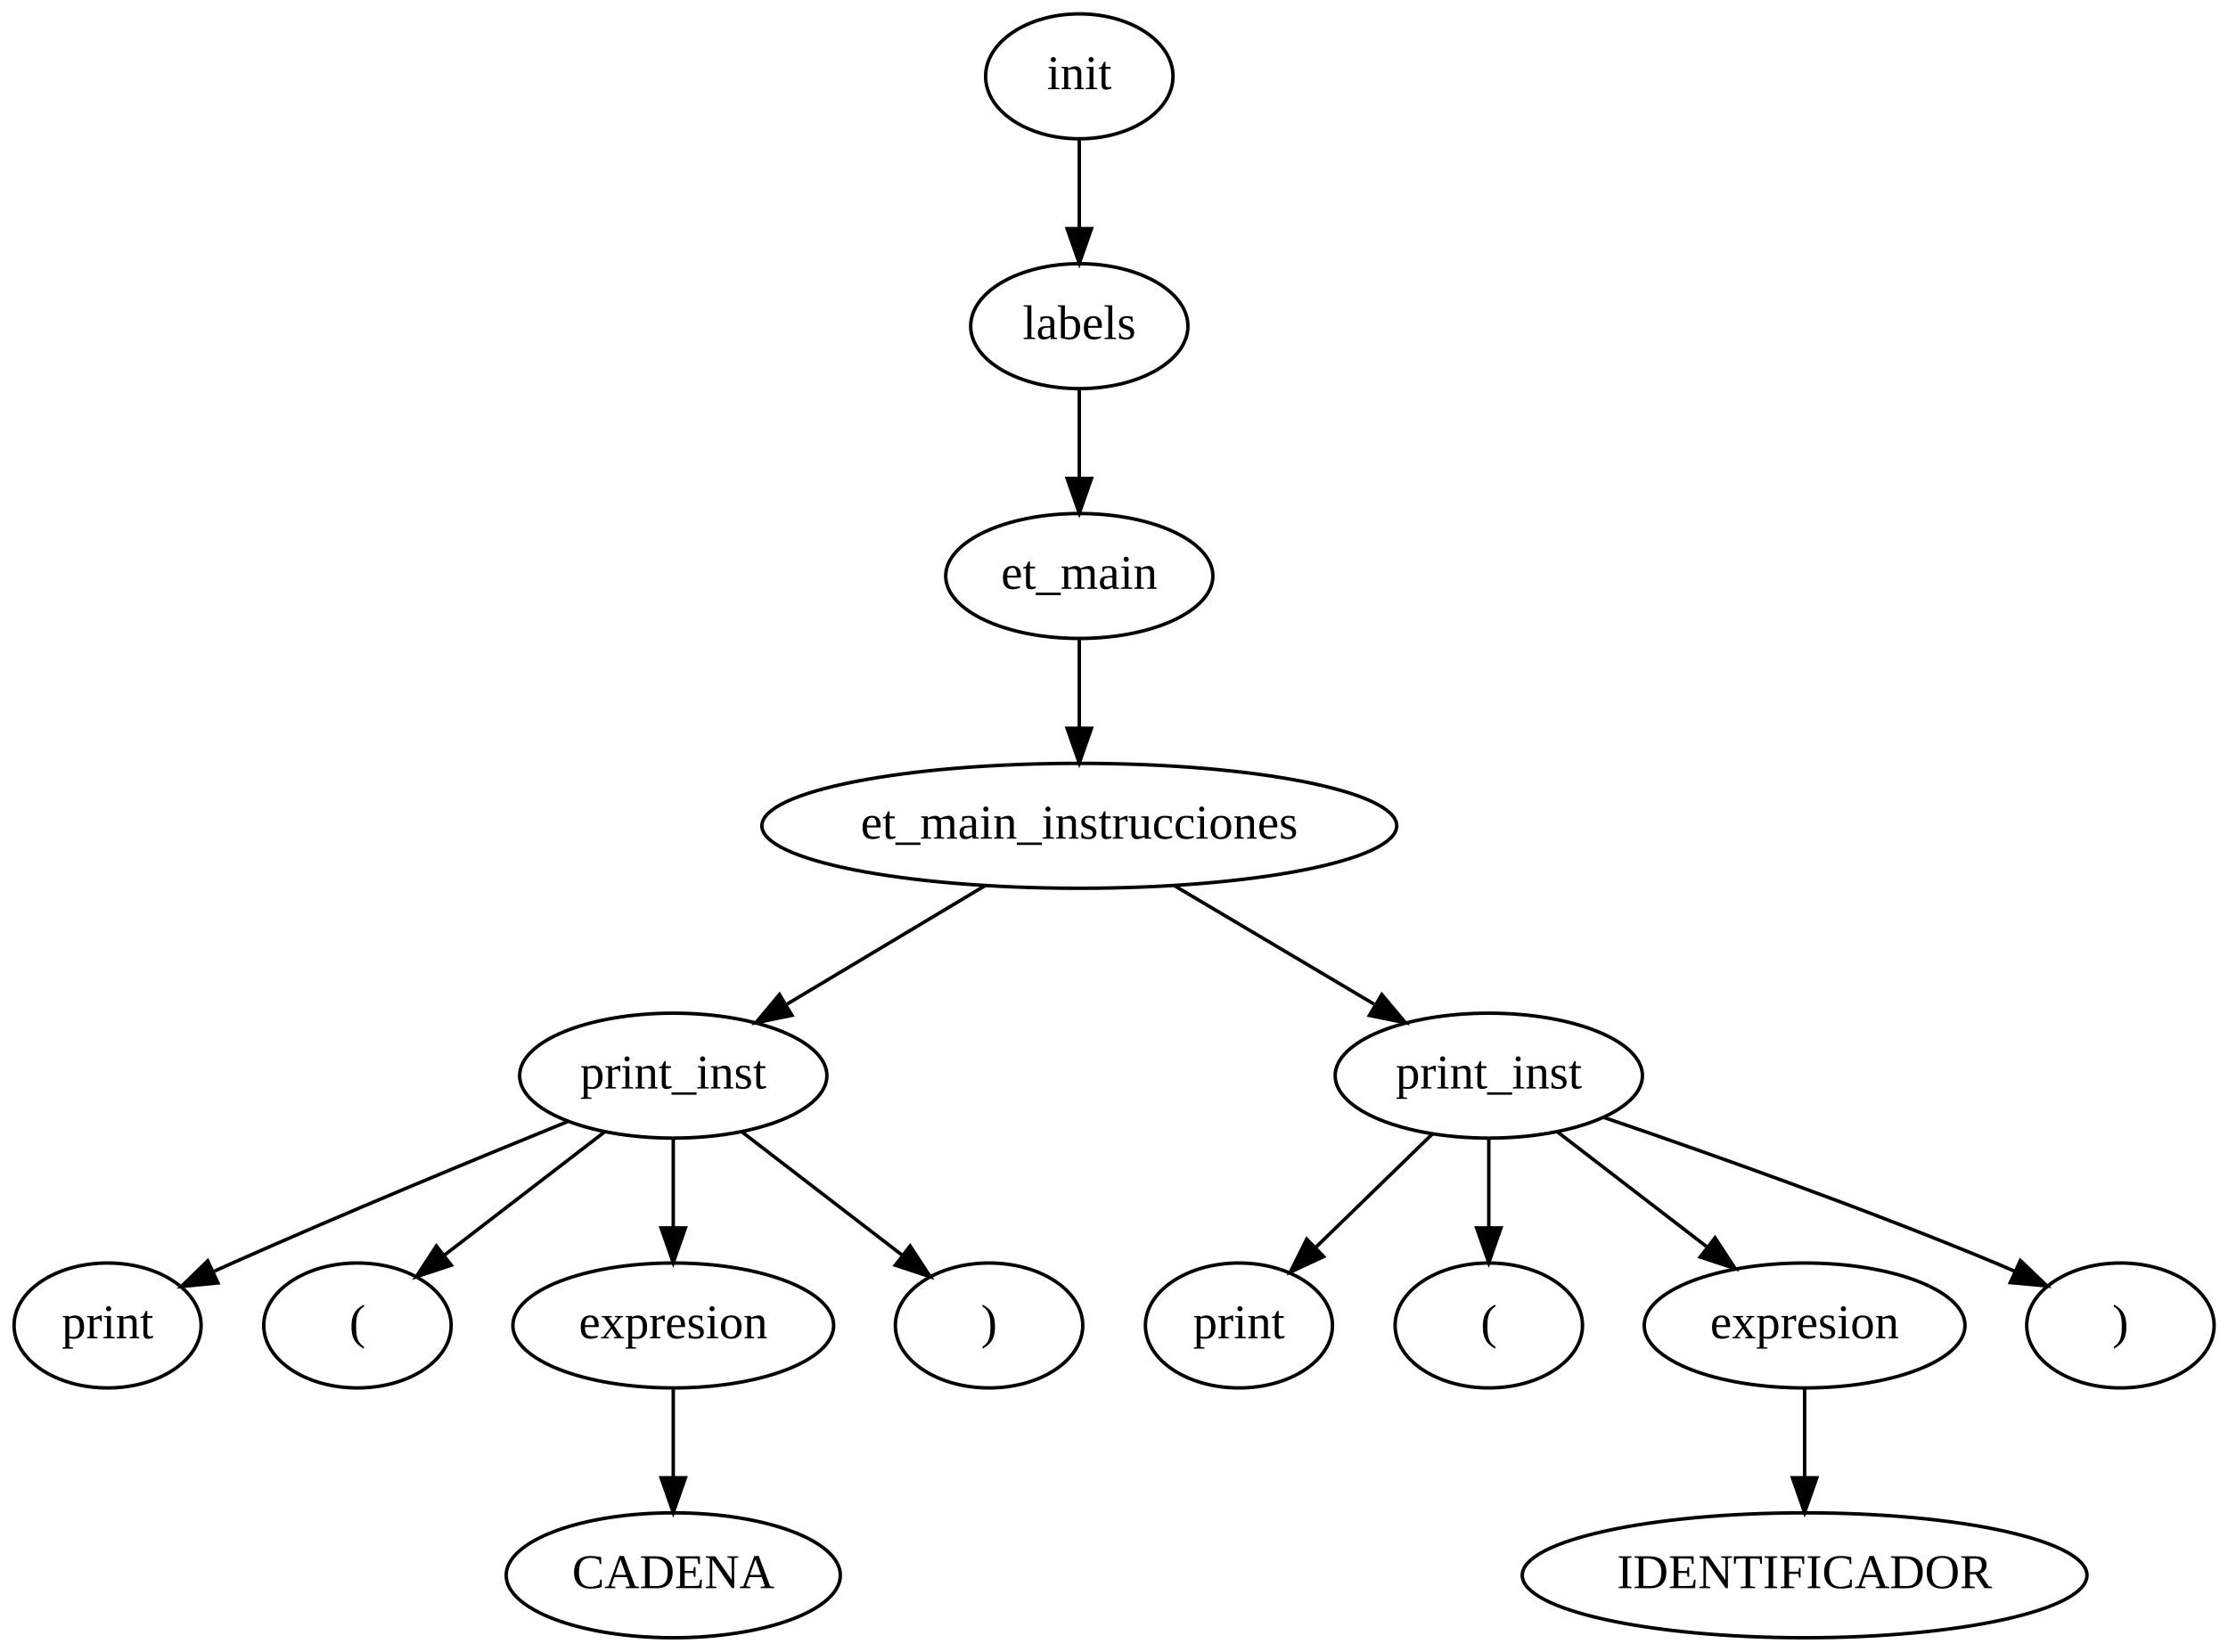
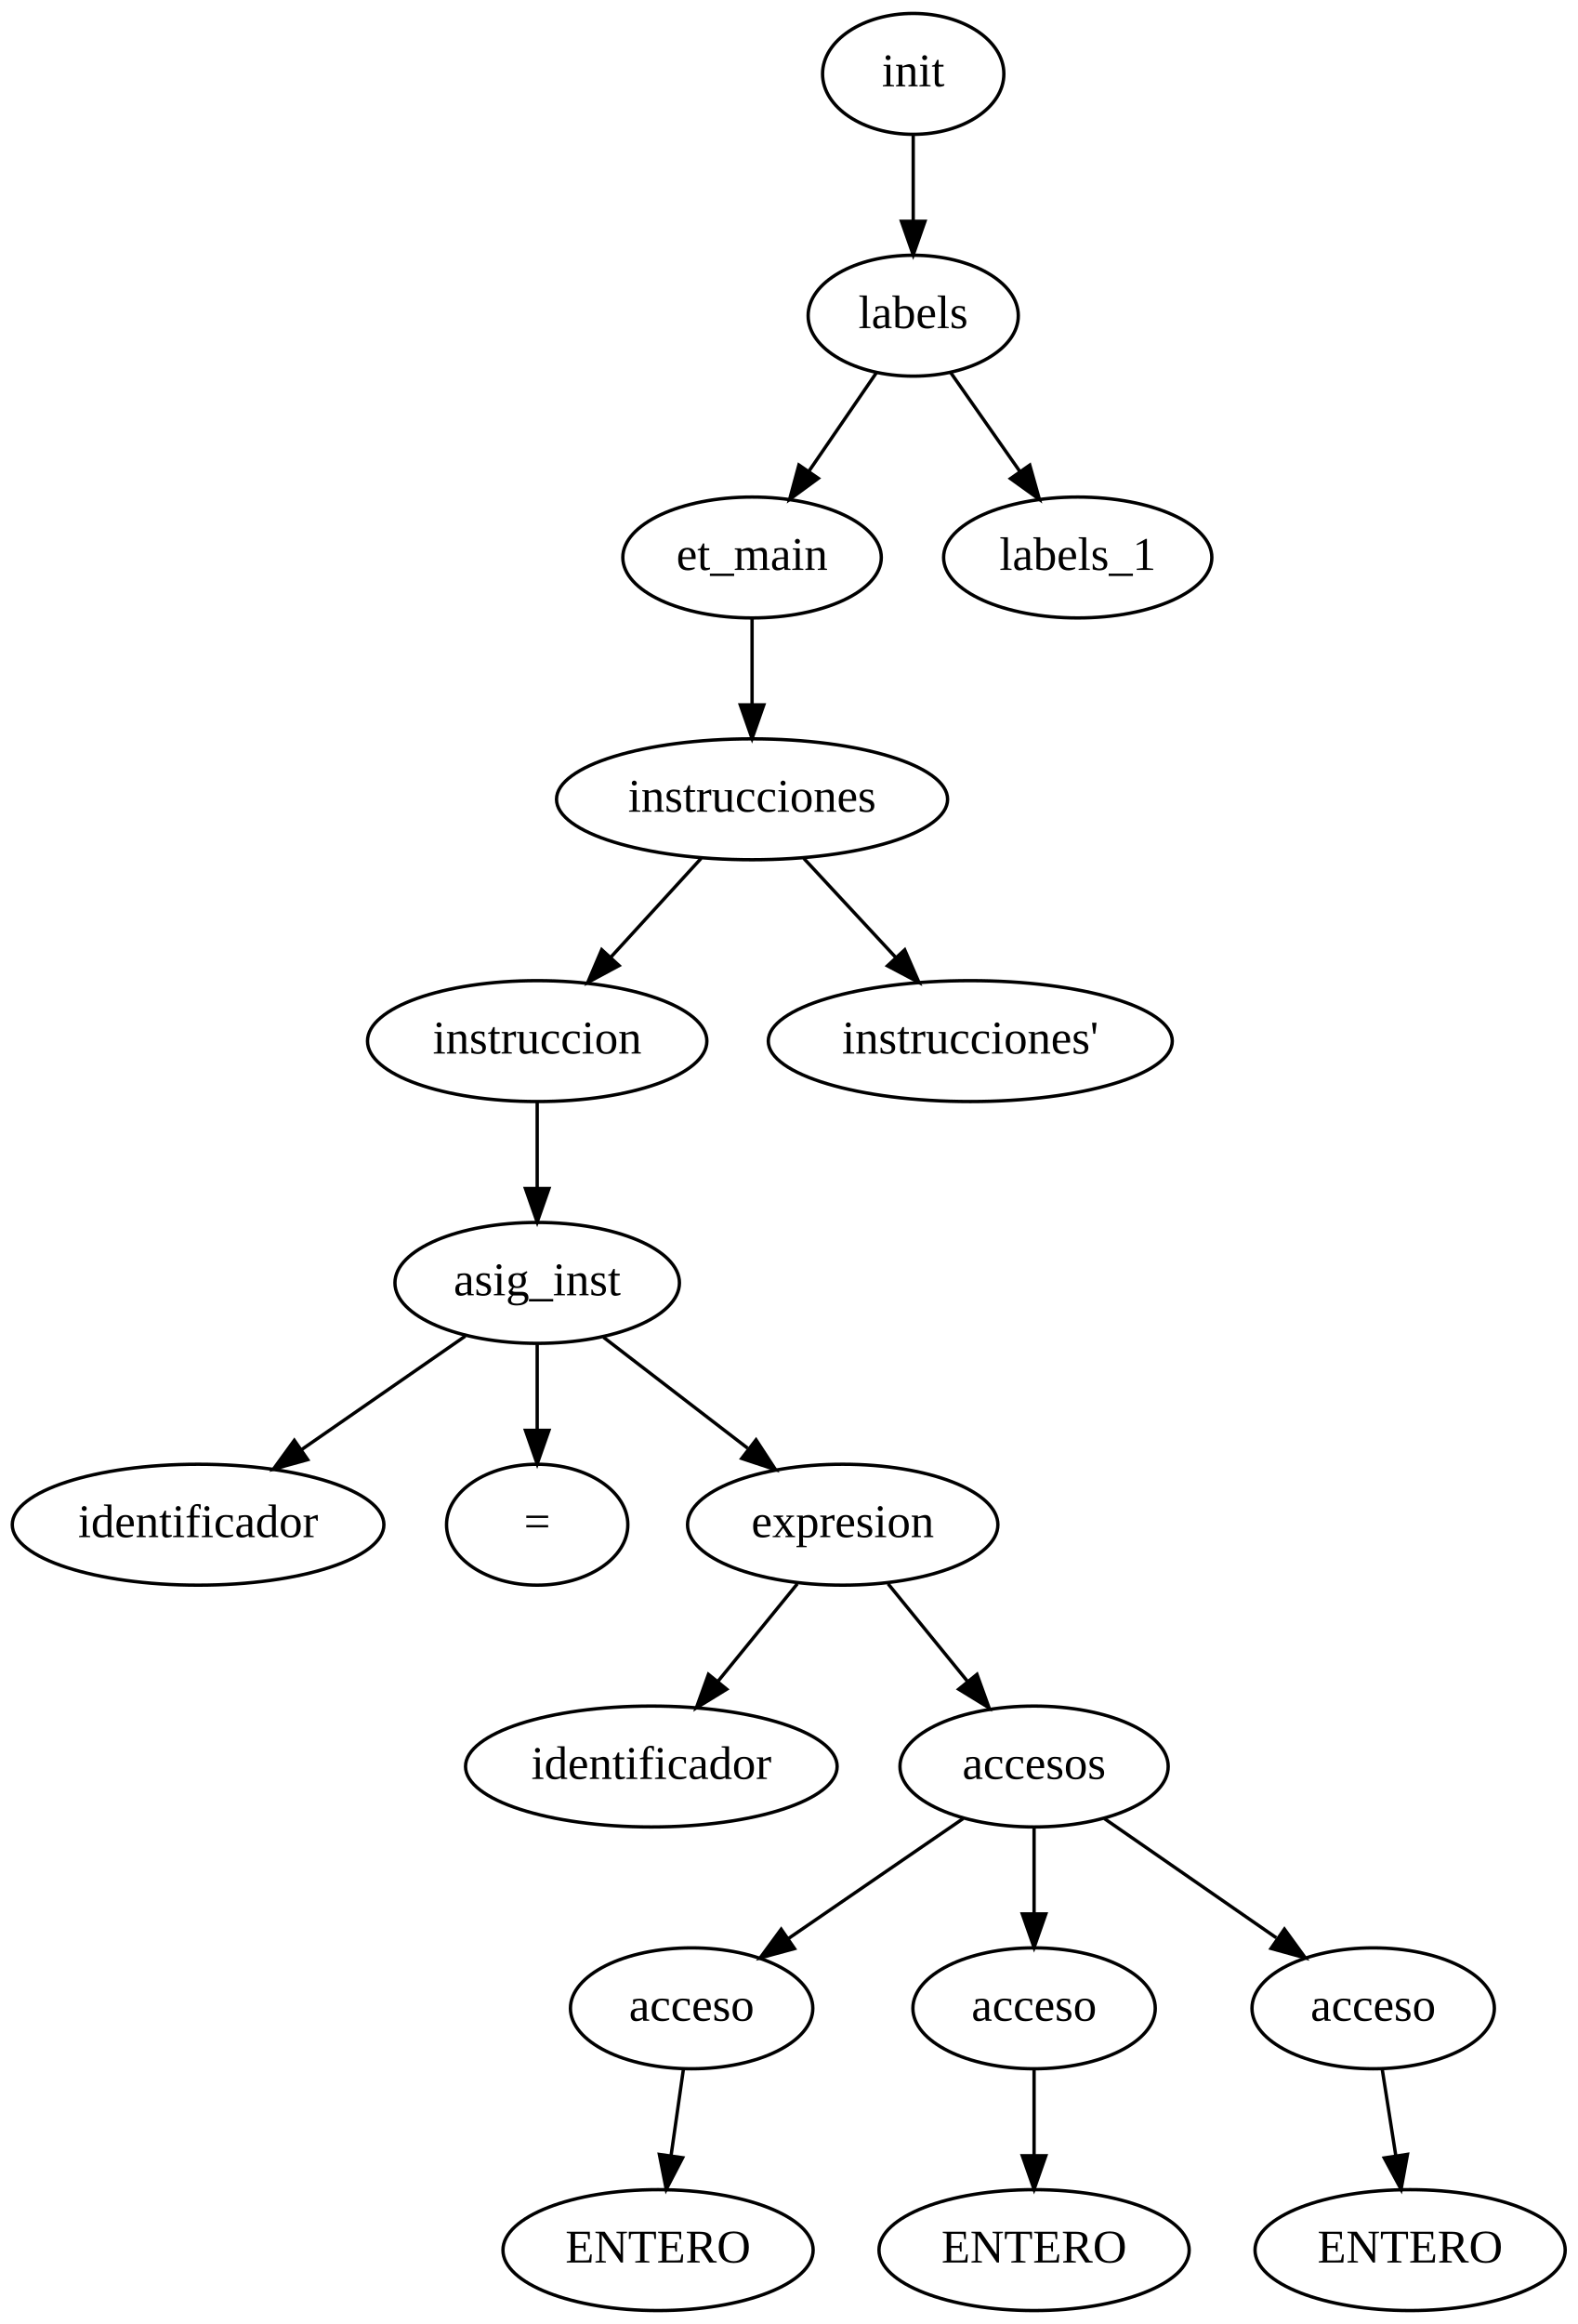
- <svg xmlns="http://www.w3.org/2000/svg" width="642pt" height="476pt" viewBox="0.00 0.00 642.00 476.00">
-   <g id="graph1" class="graph" transform="scale(1 1) rotate(0) translate(4 472)">
-     <polygon fill="white" stroke="white" points="-4,5 -4,-472 639,-472 639,5 -4,5" />
+ <svg xmlns="http://www.w3.org/2000/svg" width="470pt" height="692pt" viewBox="0.00 0.00 470.00 692.00">
+   <g id="graph1" class="graph" transform="scale(1 1) rotate(0) translate(4 688)">
+     <polygon fill="white" stroke="white" points="-4,5 -4,-688 467,-688 467,5 -4,5" />
    <g id="node1" class="node">
-       <ellipse fill="none" stroke="black" cx="307" cy="-450" rx="27" ry="18" />
-       <text text-anchor="middle" x="307" y="-446.3" font-family="Times New Roman,serif" font-size="14.00">init</text>
+       <ellipse fill="none" stroke="black" cx="268" cy="-666" rx="27" ry="18" />
+       <text text-anchor="middle" x="268" y="-662.3" font-family="Times New Roman,serif" font-size="14.00">init</text>
    </g>
    <g id="node3" class="node">
-       <ellipse fill="none" stroke="black" cx="307" cy="-378" rx="31.297" ry="18" />
-       <text text-anchor="middle" x="307" y="-374.3" font-family="Times New Roman,serif" font-size="14.00">labels</text>
+       <ellipse fill="none" stroke="black" cx="268" cy="-594" rx="31.297" ry="18" />
+       <text text-anchor="middle" x="268" y="-590.3" font-family="Times New Roman,serif" font-size="14.00">labels</text>
    </g>
    <g id="edge2" class="edge">
-       <path fill="none" stroke="black" d="M307,-431.697C307,-423.983 307,-414.712 307,-406.112" />
-       <polygon fill="black" stroke="black" points="310.5,-406.104 307,-396.104 303.5,-406.104 310.5,-406.104" />
+       <path fill="none" stroke="black" d="M268,-647.697C268,-639.983 268,-630.712 268,-622.112" />
+       <polygon fill="black" stroke="black" points="271.5,-622.104 268,-612.104 264.5,-622.104 271.5,-622.104" />
    </g>
    <g id="node5" class="node">
-       <ellipse fill="none" stroke="black" cx="307" cy="-306" rx="38.495" ry="18" />
-       <text text-anchor="middle" x="307" y="-302.3" font-family="Times New Roman,serif" font-size="14.00">et_main</text>
+       <ellipse fill="none" stroke="black" cx="220" cy="-522" rx="38.495" ry="18" />
+       <text text-anchor="middle" x="220" y="-518.3" font-family="Times New Roman,serif" font-size="14.00">et_main</text>
    </g>
    <g id="edge4" class="edge">
-       <path fill="none" stroke="black" d="M307,-359.697C307,-351.983 307,-342.712 307,-334.112" />
-       <polygon fill="black" stroke="black" points="310.5,-334.104 307,-324.104 303.5,-334.104 310.5,-334.104" />
+       <path fill="none" stroke="black" d="M257.108,-577.116C251.178,-568.469 243.709,-557.575 237.028,-547.833" />
+       <polygon fill="black" stroke="black" points="239.724,-545.575 231.182,-539.307 233.951,-549.534 239.724,-545.575" />
    </g>
    <g id="node7" class="node">
-       <ellipse fill="none" stroke="black" cx="307" cy="-234" rx="91.463" ry="18" />
-       <text text-anchor="middle" x="307" y="-230.3" font-family="Times New Roman,serif" font-size="14.00">et_main_instrucciones</text>
+       <ellipse fill="none" stroke="black" cx="317" cy="-522" rx="39.946" ry="18" />
+       <text text-anchor="middle" x="317" y="-518.3" font-family="Times New Roman,serif" font-size="14.00">labels_1</text>
    </g>
    <g id="edge6" class="edge">
-       <path fill="none" stroke="black" d="M307,-287.697C307,-279.983 307,-270.712 307,-262.112" />
-       <polygon fill="black" stroke="black" points="310.5,-262.104 307,-252.104 303.5,-262.104 310.5,-262.104" />
+       <path fill="none" stroke="black" d="M279.119,-577.116C285.234,-568.38 292.953,-557.353 299.825,-547.535" />
+       <polygon fill="black" stroke="black" points="302.718,-549.506 305.585,-539.307 296.983,-545.492 302.718,-549.506" />
    </g>
    <g id="node9" class="node">
-       <ellipse fill="none" stroke="black" cx="190" cy="-162" rx="44.271" ry="18" />
-       <text text-anchor="middle" x="190" y="-158.3" font-family="Times New Roman,serif" font-size="14.00">print_inst</text>
+       <ellipse fill="none" stroke="black" cx="220" cy="-450" rx="58.242" ry="18" />
+       <text text-anchor="middle" x="220" y="-446.3" font-family="Times New Roman,serif" font-size="14.00">instrucciones</text>
    </g>
    <g id="edge8" class="edge">
-       <path fill="none" stroke="black" d="M279.864,-216.765C262.848,-206.584 240.806,-193.397 222.811,-182.631" />
-       <polygon fill="black" stroke="black" points="224.196,-179.381 213.818,-177.25 220.602,-185.388 224.196,-179.381" />
+       <path fill="none" stroke="black" d="M220,-503.697C220,-495.983 220,-486.712 220,-478.112" />
+       <polygon fill="black" stroke="black" points="223.5,-478.104 220,-468.104 216.5,-478.104 223.5,-478.104" />
    </g>
-     <g id="node21" class="node">
-       <ellipse fill="none" stroke="black" cx="425" cy="-162" rx="44.271" ry="18" />
-       <text text-anchor="middle" x="425" y="-158.3" font-family="Times New Roman,serif" font-size="14.00">print_inst</text>
+     <g id="node11" class="node">
+       <ellipse fill="none" stroke="black" cx="156" cy="-378" rx="50.543" ry="18" />
+       <text text-anchor="middle" x="156" y="-374.3" font-family="Times New Roman,serif" font-size="14.00">instruccion</text>
+     </g>
+     <g id="edge10" class="edge">
+       <path fill="none" stroke="black" d="M204.833,-432.411C196.783,-423.606 186.746,-412.628 177.869,-402.919" />
+       <polygon fill="black" stroke="black" points="180.389,-400.489 171.058,-395.47 175.223,-405.212 180.389,-400.489" />
+     </g>
+     <g id="node15" class="node">
+       <ellipse fill="none" stroke="black" cx="285" cy="-378" rx="60.167" ry="18" />
+       <text text-anchor="middle" x="285" y="-374.3" font-family="Times New Roman,serif" font-size="14.00">instrucciones'</text>
+     </g>
+     <g id="edge14" class="edge">
+       <path fill="none" stroke="black" d="M235.404,-432.411C243.58,-423.606 253.774,-412.628 262.79,-402.919" />
+       <polygon fill="black" stroke="black" points="265.467,-405.179 269.706,-395.47 260.337,-400.416 265.467,-405.179" />
+     </g>
+     <g id="node13" class="node">
+       <ellipse fill="none" stroke="black" cx="156" cy="-306" rx="42.37" ry="18" />
+       <text text-anchor="middle" x="156" y="-302.3" font-family="Times New Roman,serif" font-size="14.00">asig_inst</text>
+     </g>
+     <g id="edge12" class="edge">
+       <path fill="none" stroke="black" d="M156,-359.697C156,-351.983 156,-342.712 156,-334.112" />
+       <polygon fill="black" stroke="black" points="159.5,-334.104 156,-324.104 152.5,-334.104 159.5,-334.104" />
+     </g>
+     <g id="node16" class="node">
+       <ellipse fill="none" stroke="black" cx="55" cy="-234" rx="55.344" ry="18" />
+       <text text-anchor="middle" x="55" y="-230.3" font-family="Times New Roman,serif" font-size="14.00">identificador</text>
+     </g>
+     <g id="edge16" class="edge">
+       <path fill="none" stroke="black" d="M134.58,-290.155C120.412,-280.335 101.61,-267.304 85.84,-256.374" />
+       <polygon fill="black" stroke="black" points="87.651,-253.371 77.439,-250.552 83.664,-259.125 87.651,-253.371" />
+     </g>
+     <g id="node18" class="node">
+       <ellipse fill="none" stroke="black" cx="156" cy="-234" rx="27" ry="18" />
+       <text text-anchor="middle" x="156" y="-230.3" font-family="Times New Roman,serif" font-size="14.00">=</text>
+     </g>
+     <g id="edge18" class="edge">
+       <path fill="none" stroke="black" d="M156,-287.697C156,-279.983 156,-270.712 156,-262.112" />
+       <polygon fill="black" stroke="black" points="159.5,-262.104 156,-252.104 152.5,-262.104 159.5,-262.104" />
+     </g>
+     <g id="node20" class="node">
+       <ellipse fill="none" stroke="black" cx="247" cy="-234" rx="46.219" ry="18" />
+       <text text-anchor="middle" x="247" y="-230.3" font-family="Times New Roman,serif" font-size="14.00">expresion</text>
    </g>
    <g id="edge20" class="edge">
-       <path fill="none" stroke="black" d="M334.368,-216.765C351.529,-206.584 373.76,-193.397 391.908,-182.631" />
-       <polygon fill="black" stroke="black" points="394.164,-185.362 400.979,-177.25 390.592,-179.342 394.164,-185.362" />
-     </g>
-     <g id="node10" class="node">
-       <ellipse fill="none" stroke="black" cx="27" cy="-90" rx="26.949" ry="18" />
-       <text text-anchor="middle" x="27" y="-86.3" font-family="Times New Roman,serif" font-size="14.00">print</text>
-     </g>
-     <g id="edge10" class="edge">
-       <path fill="none" stroke="black" d="M159.554,-148.752C133.721,-138.25 95.748,-122.556 63,-108 61.2,-107.2 59.355,-106.367 57.496,-105.519" />
-       <polygon fill="black" stroke="black" points="58.791,-102.261 48.246,-101.23 55.846,-108.612 58.791,-102.261" />
-     </g>
-     <g id="node12" class="node">
-       <ellipse fill="none" stroke="black" cx="99" cy="-90" rx="27" ry="18" />
-       <text text-anchor="middle" x="99" y="-86.3" font-family="Times New Roman,serif" font-size="14.00">(</text>
-     </g>
-     <g id="edge12" class="edge">
-       <path fill="none" stroke="black" d="M170.254,-145.811C156.708,-135.391 138.621,-121.478 124.06,-110.277" />
-       <polygon fill="black" stroke="black" points="126.015,-107.365 115.955,-104.042 121.747,-112.913 126.015,-107.365" />
-     </g>
-     <g id="node14" class="node">
-       <ellipse fill="none" stroke="black" cx="190" cy="-90" rx="46.219" ry="18" />
-       <text text-anchor="middle" x="190" y="-86.3" font-family="Times New Roman,serif" font-size="14.00">expresion</text>
-     </g>
-     <g id="edge14" class="edge">
-       <path fill="none" stroke="black" d="M190,-143.697C190,-135.983 190,-126.712 190,-118.112" />
-       <polygon fill="black" stroke="black" points="193.5,-118.104 190,-108.104 186.5,-118.104 193.5,-118.104" />
-     </g>
-     <g id="node16" class="node">
-       <ellipse fill="none" stroke="black" cx="281" cy="-90" rx="27" ry="18" />
-       <text text-anchor="middle" x="281" y="-86.3" font-family="Times New Roman,serif" font-size="14.00">)</text>
-     </g>
-     <g id="edge16" class="edge">
-       <path fill="none" stroke="black" d="M209.746,-145.811C223.292,-135.391 241.379,-121.478 255.94,-110.277" />
-       <polygon fill="black" stroke="black" points="258.253,-112.913 264.045,-104.042 253.985,-107.365 258.253,-112.913" />
-     </g>
-     <g id="node18" class="node">
-       <ellipse fill="none" stroke="black" cx="190" cy="-18" rx="48.144" ry="18" />
-       <text text-anchor="middle" x="190" y="-14.3" font-family="Times New Roman,serif" font-size="14.00">CADENA</text>
-     </g>
-     <g id="edge18" class="edge">
-       <path fill="none" stroke="black" d="M190,-71.697C190,-63.983 190,-54.712 190,-46.112" />
-       <polygon fill="black" stroke="black" points="193.5,-46.104 190,-36.104 186.5,-46.104 193.5,-46.104" />
+       <path fill="none" stroke="black" d="M175.746,-289.811C188.299,-280.154 204.753,-267.498 218.686,-256.78" />
+       <polygon fill="black" stroke="black" points="221.186,-259.272 226.979,-250.401 216.918,-253.724 221.186,-259.272" />
    </g>
    <g id="node22" class="node">
-       <ellipse fill="none" stroke="black" cx="353" cy="-90" rx="26.949" ry="18" />
-       <text text-anchor="middle" x="353" y="-86.3" font-family="Times New Roman,serif" font-size="14.00">print</text>
+       <ellipse fill="none" stroke="black" cx="190" cy="-162" rx="55.344" ry="18" />
+       <text text-anchor="middle" x="190" y="-158.3" font-family="Times New Roman,serif" font-size="14.00">identificador</text>
    </g>
    <g id="edge22" class="edge">
-       <path fill="none" stroke="black" d="M408.662,-145.116C398.78,-135.508 386.046,-123.128 375.252,-112.634" />
-       <polygon fill="black" stroke="black" points="377.414,-109.854 367.804,-105.393 372.534,-114.873 377.414,-109.854" />
+       <path fill="none" stroke="black" d="M233.492,-216.411C226.464,-207.781 217.736,-197.062 209.948,-187.497" />
+       <polygon fill="black" stroke="black" points="212.44,-185.014 203.411,-179.47 207.012,-189.434 212.44,-185.014" />
    </g>
    <g id="node24" class="node">
-       <ellipse fill="none" stroke="black" cx="425" cy="-90" rx="27" ry="18" />
-       <text text-anchor="middle" x="425" y="-86.3" font-family="Times New Roman,serif" font-size="14.00">(</text>
+       <ellipse fill="none" stroke="black" cx="304" cy="-162" rx="39.946" ry="18" />
+       <text text-anchor="middle" x="304" y="-158.3" font-family="Times New Roman,serif" font-size="14.00">accesos</text>
    </g>
    <g id="edge24" class="edge">
-       <path fill="none" stroke="black" d="M425,-143.697C425,-135.983 425,-126.712 425,-118.112" />
-       <polygon fill="black" stroke="black" points="428.5,-118.104 425,-108.104 421.5,-118.104 428.5,-118.104" />
+       <path fill="none" stroke="black" d="M260.508,-216.411C267.536,-207.781 276.264,-197.062 284.052,-187.497" />
+       <polygon fill="black" stroke="black" points="286.988,-189.434 290.589,-179.47 281.56,-185.014 286.988,-189.434" />
    </g>
    <g id="node26" class="node">
-       <ellipse fill="none" stroke="black" cx="516" cy="-90" rx="46.219" ry="18" />
-       <text text-anchor="middle" x="516" y="-86.3" font-family="Times New Roman,serif" font-size="14.00">expresion</text>
+       <ellipse fill="none" stroke="black" cx="202" cy="-90" rx="36.096" ry="18" />
+       <text text-anchor="middle" x="202" y="-86.3" font-family="Times New Roman,serif" font-size="14.00">acceso</text>
    </g>
    <g id="edge26" class="edge">
-       <path fill="none" stroke="black" d="M444.746,-145.811C457.299,-136.154 473.753,-123.498 487.686,-112.78" />
-       <polygon fill="black" stroke="black" points="490.186,-115.272 495.979,-106.401 485.918,-109.724 490.186,-115.272" />
+       <path fill="none" stroke="black" d="M282.866,-146.496C267.76,-136.129 247.256,-122.058 230.675,-110.679" />
+       <polygon fill="black" stroke="black" points="232.637,-107.78 222.411,-105.008 228.676,-113.552 232.637,-107.78" />
+     </g>
+     <g id="node30" class="node">
+       <ellipse fill="none" stroke="black" cx="304" cy="-90" rx="36.096" ry="18" />
+       <text text-anchor="middle" x="304" y="-86.3" font-family="Times New Roman,serif" font-size="14.00">acceso</text>
+     </g>
+     <g id="edge30" class="edge">
+       <path fill="none" stroke="black" d="M304,-143.697C304,-135.983 304,-126.712 304,-118.112" />
+       <polygon fill="black" stroke="black" points="307.5,-118.104 304,-108.104 300.5,-118.104 307.5,-118.104" />
+     </g>
+     <g id="node34" class="node">
+       <ellipse fill="none" stroke="black" cx="405" cy="-90" rx="36.096" ry="18" />
+       <text text-anchor="middle" x="405" y="-86.3" font-family="Times New Roman,serif" font-size="14.00">acceso</text>
+     </g>
+     <g id="edge34" class="edge">
+       <path fill="none" stroke="black" d="M324.927,-146.496C339.748,-136.224 359.815,-122.316 376.153,-110.993" />
+       <polygon fill="black" stroke="black" points="378.563,-113.581 384.789,-105.008 374.576,-107.828 378.563,-113.581" />
    </g>
    <g id="node28" class="node">
-       <ellipse fill="none" stroke="black" cx="607" cy="-90" rx="27" ry="18" />
-       <text text-anchor="middle" x="607" y="-86.3" font-family="Times New Roman,serif" font-size="14.00">)</text>
+       <ellipse fill="none" stroke="black" cx="192" cy="-18" rx="46.196" ry="18" />
+       <text text-anchor="middle" x="192" y="-14.3" font-family="Times New Roman,serif" font-size="14.00">ENTERO</text>
    </g>
    <g id="edge28" class="edge">
-       <path fill="none" stroke="black" d="M458.098,-149.969C487.911,-139.801 532.79,-123.917 571,-108 572.818,-107.243 574.678,-106.443 576.547,-105.62" />
-       <polygon fill="black" stroke="black" points="578.174,-108.726 585.827,-101.399 575.275,-102.354 578.174,-108.726" />
+       <path fill="none" stroke="black" d="M199.528,-71.697C198.426,-63.983 197.102,-54.712 195.873,-46.112" />
+       <polygon fill="black" stroke="black" points="199.323,-45.509 194.443,-36.104 192.393,-46.499 199.323,-45.509" />
    </g>
-     <g id="node30" class="node">
-       <ellipse fill="none" stroke="black" cx="516" cy="-18" rx="81.365" ry="18" />
-       <text text-anchor="middle" x="516" y="-14.3" font-family="Times New Roman,serif" font-size="14.00">IDENTIFICADOR</text>
+     <g id="node32" class="node">
+       <ellipse fill="none" stroke="black" cx="304" cy="-18" rx="46.196" ry="18" />
+       <text text-anchor="middle" x="304" y="-14.3" font-family="Times New Roman,serif" font-size="14.00">ENTERO</text>
    </g>
-     <g id="edge30" class="edge">
-       <path fill="none" stroke="black" d="M516,-71.697C516,-63.983 516,-54.712 516,-46.112" />
-       <polygon fill="black" stroke="black" points="519.5,-46.104 516,-36.104 512.5,-46.104 519.5,-46.104" />
+     <g id="edge32" class="edge">
+       <path fill="none" stroke="black" d="M304,-71.697C304,-63.983 304,-54.712 304,-46.112" />
+       <polygon fill="black" stroke="black" points="307.5,-46.104 304,-36.104 300.5,-46.104 307.5,-46.104" />
+     </g>
+     <g id="node36" class="node">
+       <ellipse fill="none" stroke="black" cx="416" cy="-18" rx="46.196" ry="18" />
+       <text text-anchor="middle" x="416" y="-14.3" font-family="Times New Roman,serif" font-size="14.00">ENTERO</text>
+     </g>
+     <g id="edge36" class="edge">
+       <path fill="none" stroke="black" d="M407.719,-71.697C408.931,-63.983 410.388,-54.712 411.739,-46.112" />
+       <polygon fill="black" stroke="black" points="415.217,-46.526 413.312,-36.104 408.302,-45.44 415.217,-46.526" />
    </g>
  </g>
</svg>
